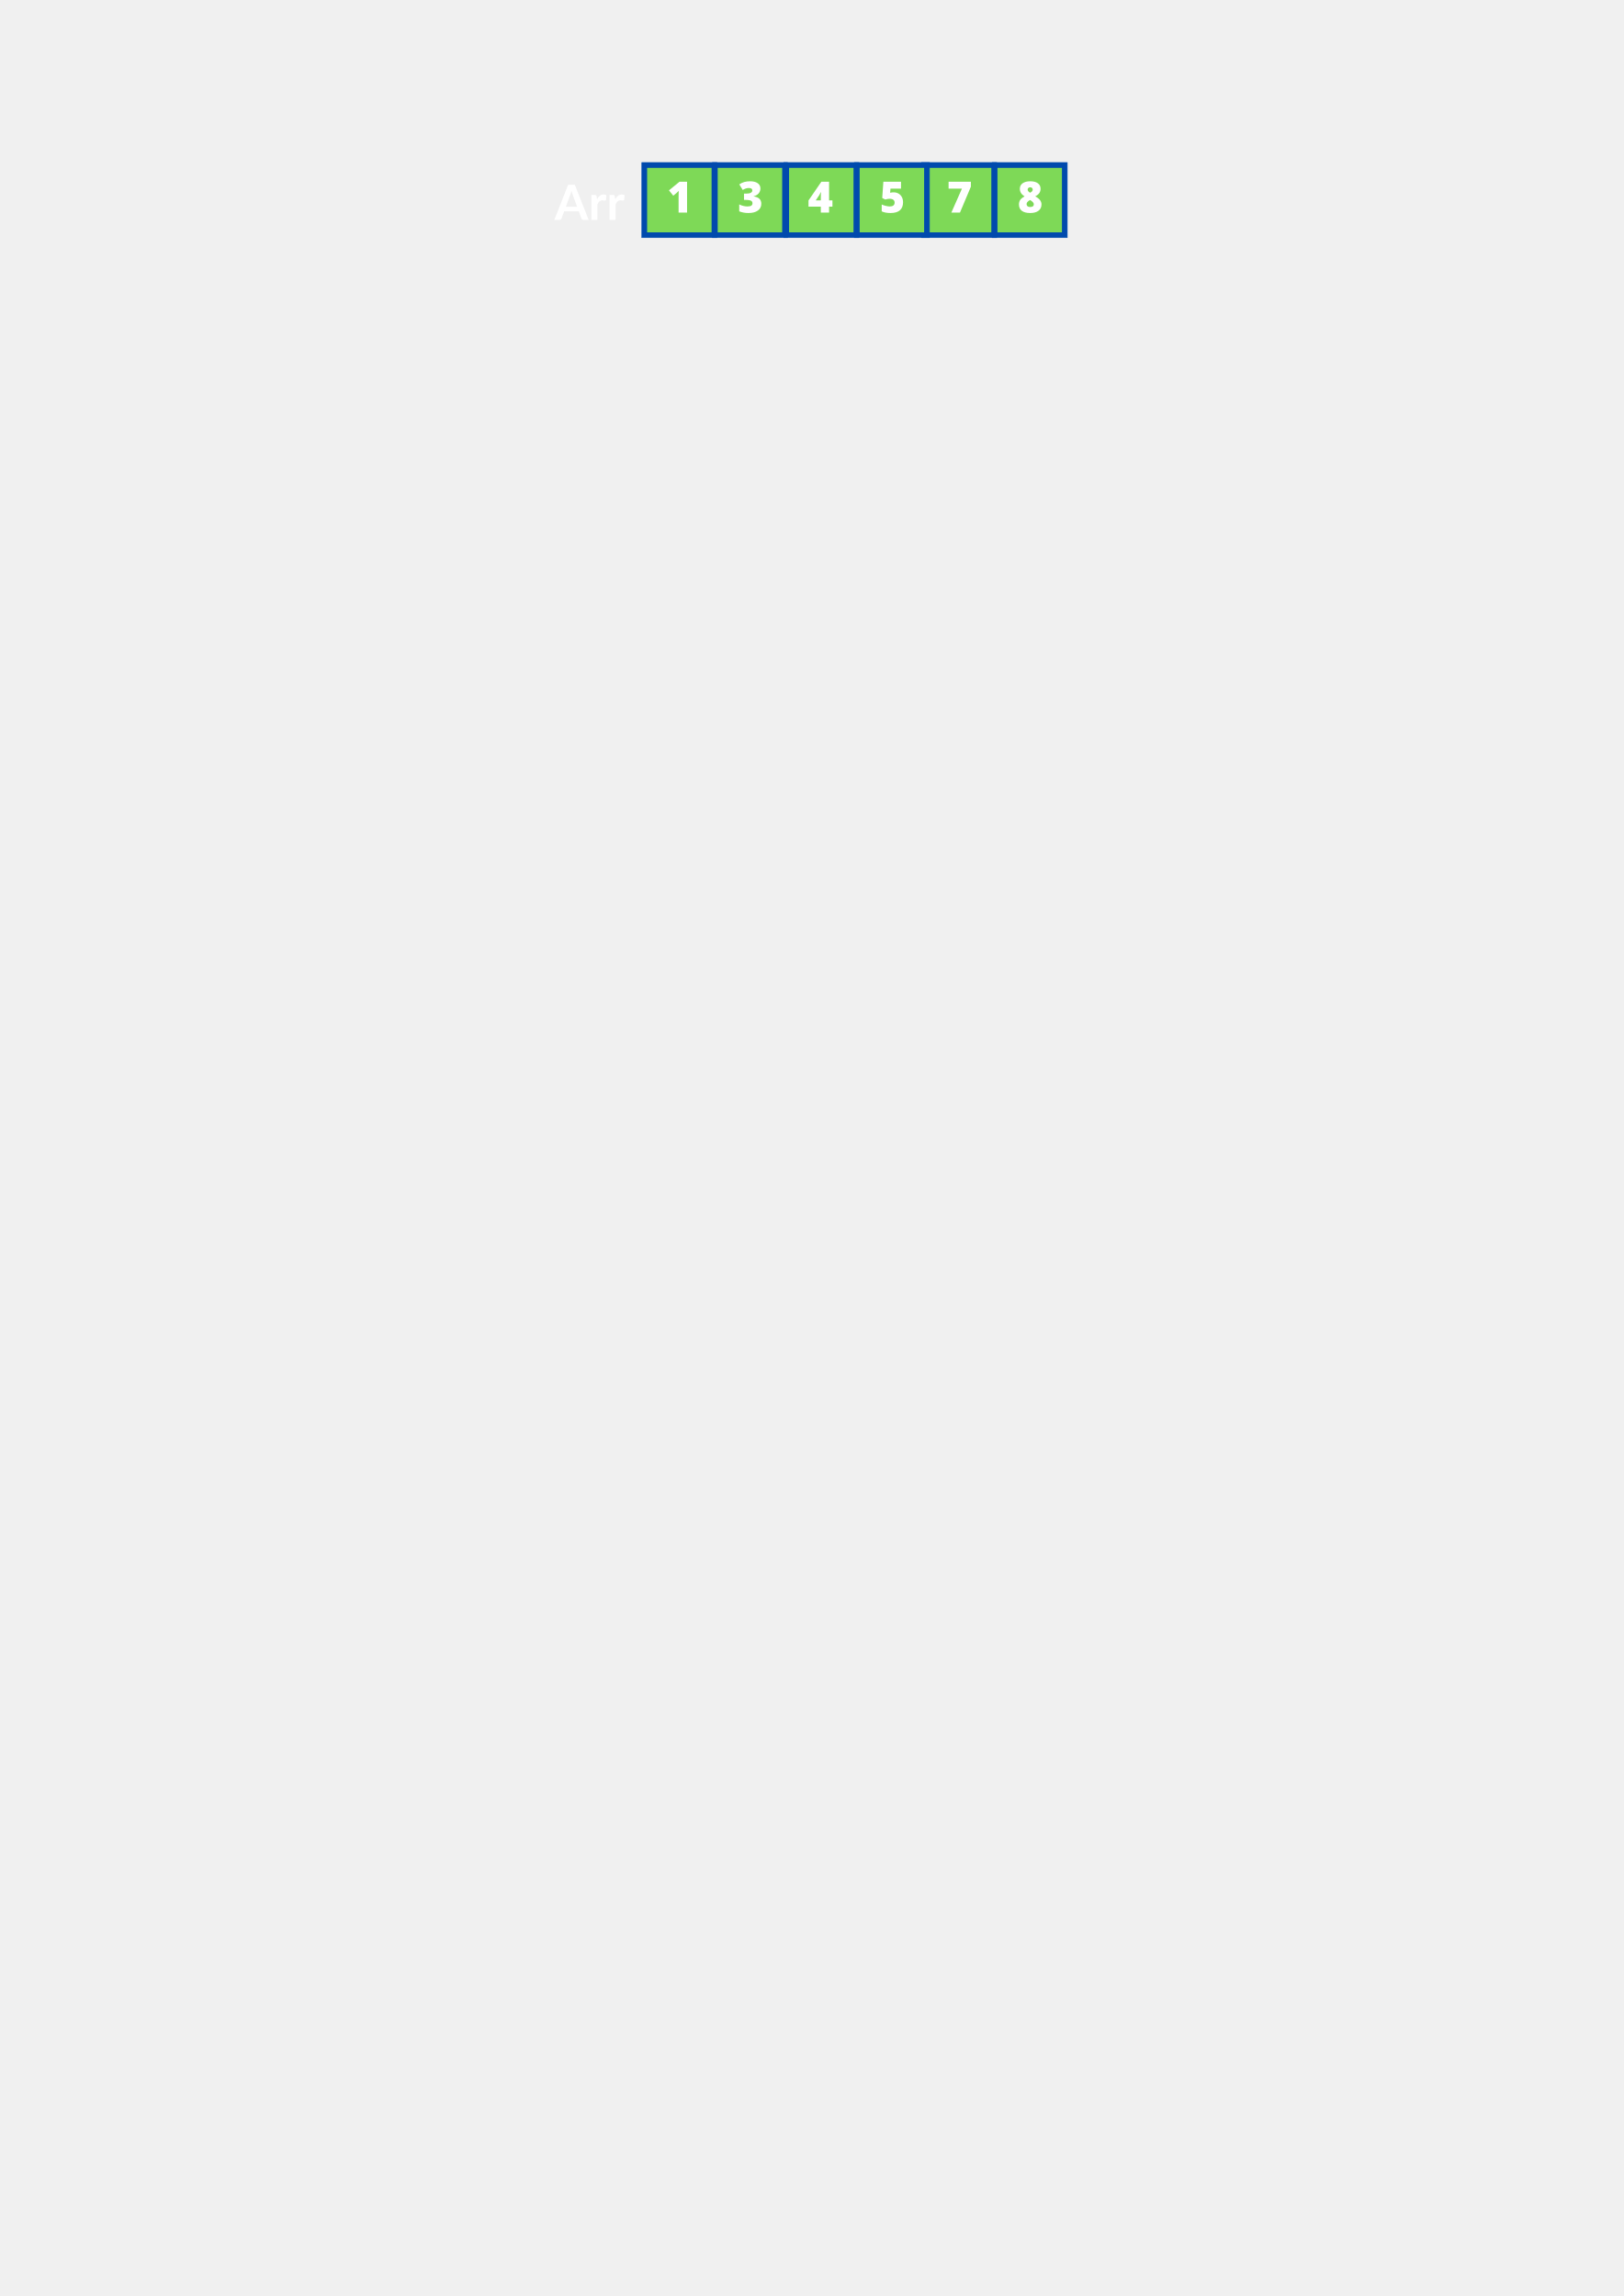
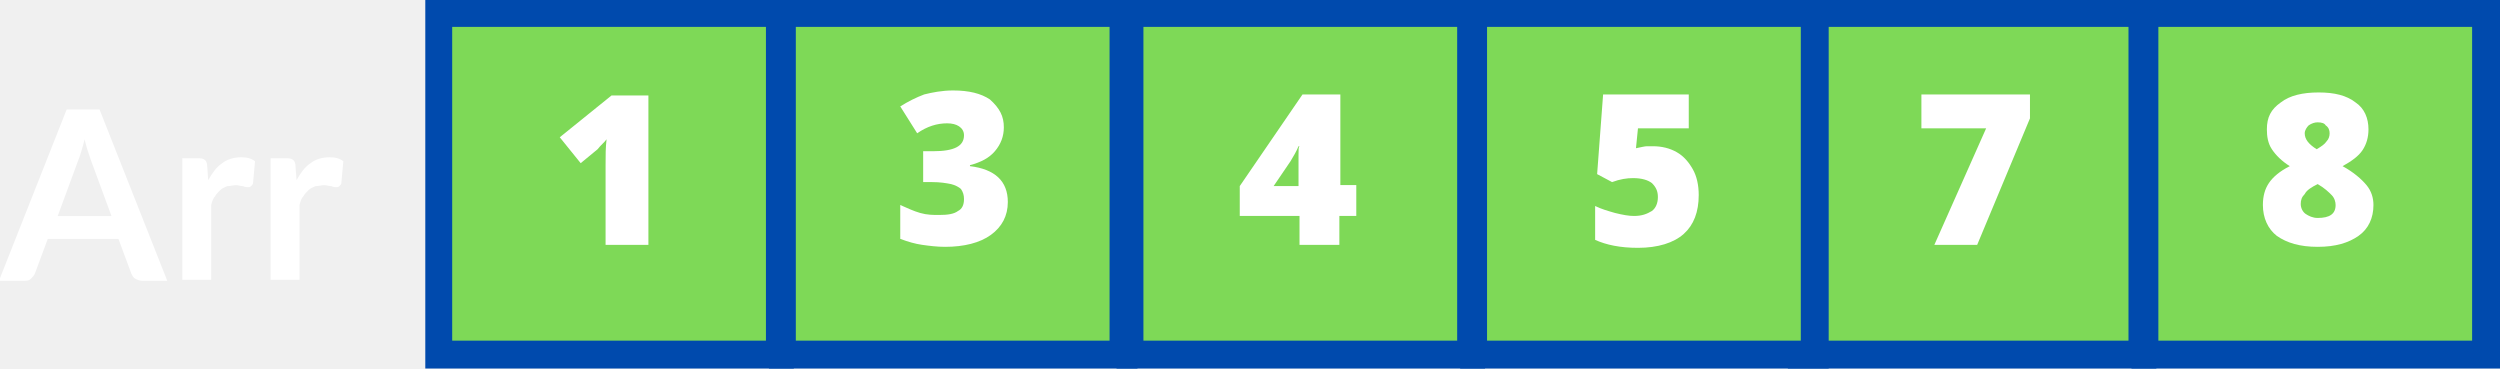
- <svg xmlns="http://www.w3.org/2000/svg" width="794" zoomAndPan="magnify" viewBox="0 0 595.5 842.25" height="1123" preserveAspectRatio="xMidYMid meet" version="1.0">
-   <defs>
-     <g>
-       <g id="id1" />
-       <g id="id2" />
-     </g>
-   </defs>
-   <path fill="rgb(0%, 29.019%, 67.839%)" d="M 235.398 59.617 L 262.961 59.617 L 262.961 87.18 L 235.398 87.18 L 235.398 59.617 " fill-opacity="1" fill-rule="nonzero" />
-   <path fill="rgb(0%, 29.019%, 67.839%)" d="M 235.398 87.273 L 235.305 87.273 L 235.305 59.523 L 263.055 59.523 L 263.055 87.273 L 235.398 87.273 M 235.488 59.711 L 235.488 87.086 L 262.867 87.086 L 262.867 59.711 L 235.488 59.711 " fill-opacity="1" fill-rule="nonzero" />
-   <path fill="rgb(49.409%, 85.1%, 34.119%)" d="M 237.344 61.582 L 260.992 61.582 L 260.992 85.234 L 237.344 85.234 L 237.344 61.582 " fill-opacity="1" fill-rule="nonzero" />
-   <path fill="rgb(0%, 29.019%, 67.839%)" d="M 287.465 59.617 L 315.027 59.617 L 315.027 87.18 L 287.465 87.18 L 287.465 59.617 " fill-opacity="1" fill-rule="nonzero" />
-   <path fill="rgb(0%, 29.019%, 67.839%)" d="M 287.465 87.273 L 287.371 87.273 L 287.371 59.523 L 315.117 59.523 L 315.117 87.273 L 287.465 87.273 M 287.555 59.711 L 287.555 87.086 L 314.934 87.086 L 314.934 59.711 L 287.555 59.711 " fill-opacity="1" fill-rule="nonzero" />
-   <path fill="rgb(49.409%, 85.1%, 34.119%)" d="M 289.41 61.582 L 313.059 61.582 L 313.059 85.234 L 289.41 85.234 L 289.41 61.582 " fill-opacity="1" fill-rule="nonzero" />
-   <path fill="rgb(0%, 29.019%, 67.839%)" d="M 338.008 59.617 L 365.57 59.617 L 365.57 87.18 L 338.008 87.18 L 338.008 59.617 " fill-opacity="1" fill-rule="nonzero" />
-   <path fill="rgb(0%, 29.019%, 67.839%)" d="M 338.008 87.273 L 337.914 87.273 L 337.914 59.523 L 365.66 59.523 L 365.66 87.273 L 338.008 87.273 M 338.098 59.711 L 338.098 87.086 L 365.477 87.086 L 365.477 59.711 L 338.098 59.711 " fill-opacity="1" fill-rule="nonzero" />
-   <path fill="rgb(49.409%, 85.1%, 34.119%)" d="M 339.953 61.582 L 363.602 61.582 L 363.602 85.234 L 339.953 85.234 L 339.953 61.582 " fill-opacity="1" fill-rule="nonzero" />
-   <path fill="rgb(0%, 29.019%, 67.839%)" d="M 261.281 59.617 L 288.844 59.617 L 288.844 87.18 L 261.281 87.18 L 261.281 59.617 " fill-opacity="1" fill-rule="nonzero" />
-   <path fill="rgb(0%, 29.019%, 67.839%)" d="M 261.281 87.273 L 261.191 87.273 L 261.191 59.523 L 288.938 59.523 L 288.938 87.273 L 261.281 87.273 M 261.375 59.711 L 261.375 87.086 L 288.754 87.086 L 288.754 59.711 L 261.375 59.711 " fill-opacity="1" fill-rule="nonzero" />
-   <path fill="rgb(49.409%, 85.1%, 34.119%)" d="M 263.23 61.582 L 286.879 61.582 L 286.879 85.234 L 263.23 85.234 L 263.23 61.582 " fill-opacity="1" fill-rule="nonzero" />
-   <path fill="rgb(0%, 29.019%, 67.839%)" d="M 313.348 59.617 L 340.91 59.617 L 340.91 87.18 L 313.348 87.18 L 313.348 59.617 " fill-opacity="1" fill-rule="nonzero" />
-   <path fill="rgb(0%, 29.019%, 67.839%)" d="M 313.348 87.273 L 313.258 87.273 L 313.258 59.523 L 341.004 59.523 L 341.004 87.273 L 313.348 87.273 M 313.441 59.711 L 313.441 87.086 L 340.82 87.086 L 340.82 59.711 L 313.441 59.711 " fill-opacity="1" fill-rule="nonzero" />
-   <path fill="rgb(49.409%, 85.1%, 34.119%)" d="M 315.297 61.582 L 338.945 61.582 L 338.945 85.234 L 315.297 85.234 L 315.297 61.582 " fill-opacity="1" fill-rule="nonzero" />
-   <path fill="rgb(0%, 29.019%, 67.839%)" d="M 363.891 59.617 L 391.453 59.617 L 391.453 87.18 L 363.891 87.18 L 363.891 59.617 " fill-opacity="1" fill-rule="nonzero" />
-   <path fill="rgb(0%, 29.019%, 67.839%)" d="M 363.891 87.273 L 363.797 87.273 L 363.797 59.523 L 391.547 59.523 L 391.547 87.273 L 363.891 87.273 M 363.984 59.711 L 363.984 87.086 L 391.363 87.086 L 391.363 59.711 L 363.984 59.711 " fill-opacity="1" fill-rule="nonzero" />
-   <path fill="rgb(49.409%, 85.1%, 34.119%)" d="M 365.84 61.582 L 389.488 61.582 L 389.488 85.234 L 365.84 85.234 L 365.84 61.582 " fill-opacity="1" fill-rule="nonzero" />
-   <g fill="rgb(100%, 100%, 100%)" fill-opacity="1">
+ <svg xmlns="http://www.w3.org/2000/svg" version="1.1" id="Layer_1" x="0px" y="0px" viewBox="0 0 251 37" style="enable-background:new 0 0 251 37;" xml:space="preserve">
+   <style type="text/css">
+ 	.st0{fill:#004AAD;}
+ 	.st1{fill:#7ED957;}
+ 	.st2{fill:#FFFFFF;}
+ </style>
+   <path class="st0" d="M42.8,0.1h36.8v36.8H42.8V0.1" />
+   <path class="st0" d="M42.8,37h-0.1V0h37v37H42.8 M42.9,0.2v36.5h36.5V0.2H42.9" />
+   <path class="st1" d="M45.4,2.7h31.5v31.5H45.4V2.7" />
+   <path class="st0" d="M112.2,0.1H149v36.8h-36.8V0.1" />
+   <path class="st0" d="M112.2,37h-0.1V0h37v37H112.2 M112.3,0.2v36.5h36.5V0.2H112.3" />
+   <path class="st1" d="M114.8,2.7h31.5v31.5h-31.5V2.7" />
+   <path class="st0" d="M179.6,0.1h36.8v36.8h-36.8V0.1" />
+   <path class="st0" d="M179.6,37h-0.1V0h37v37H179.6 M179.7,0.2v36.5h36.5V0.2H179.7" />
+   <path class="st1" d="M182.2,2.7h31.5v31.5h-31.5V2.7" />
+   <path class="st0" d="M77.3,0.1h36.8v36.8H77.3V0.1" />
+   <path class="st0" d="M77.3,37h-0.1V0h37v37H77.3 M77.4,0.2v36.5h36.5V0.2H77.4" />
+   <path class="st1" d="M79.9,2.7h31.5v31.5H79.9V2.7" />
+   <path class="st0" d="M146.7,0.1h36.8v36.8h-36.8V0.1" />
+   <path class="st0" d="M146.7,37h-0.1V0h37v37H146.7 M146.9,0.2v36.5h36.5V0.2H146.9" />
+   <path class="st1" d="M149.3,2.7h31.5v31.5h-31.5V2.7" />
+   <path class="st0" d="M214.1,0.1h36.8v36.8h-36.8V0.1" />
+   <path class="st0" d="M214.1,37H214V0h37v37H214.1 M214.2,0.2v36.5h36.5V0.2H214.2" />
+   <path class="st1" d="M216.7,2.7h31.5v31.5h-31.5V2.7" />
+   <g>
    <g transform="translate(244.7001, 77.98231)">
      <g>
-         <path d="M 7.297 0 L 4.188 0 L 4.188 -6 C 4.188 -6.719 4.203 -7.379 4.234 -7.984 C 4.047 -7.754 3.812 -7.516 3.531 -7.266 L 2.234 -6.203 L 0.656 -8.156 L 4.531 -11.328 L 7.297 -11.328 Z M 7.297 0 " />
+         <path class="st2" d="M-179.8-53.4h-4.1v-8c0-1,0-1.8,0.1-2.6c-0.2,0.3-0.6,0.6-0.9,1l-1.7,1.4l-2.1-2.6l5.2-4.2h3.7V-53.4z" />
      </g>
    </g>
  </g>
-   <g fill="rgb(100%, 100%, 100%)" fill-opacity="1">
+   <g>
    <g transform="translate(270.5856, 77.98231)">
      <g>
-         <path d="M 8.312 -8.859 C 8.312 -8.16 8.098 -7.555 7.672 -7.047 C 7.242 -6.547 6.625 -6.188 5.812 -5.969 L 5.812 -5.922 C 7.695 -5.68 8.641 -4.785 8.641 -3.234 C 8.641 -2.18 8.223 -1.352 7.391 -0.75 C 6.555 -0.145 5.398 0.156 3.922 0.156 C 3.305 0.156 2.738 0.109 2.219 0.016 C 1.707 -0.066 1.148 -0.223 0.547 -0.453 L 0.547 -3 C 1.035 -2.75 1.535 -2.562 2.047 -2.438 C 2.566 -2.312 3.047 -2.25 3.484 -2.25 C 4.148 -2.25 4.633 -2.344 4.938 -2.531 C 5.25 -2.719 5.406 -3.016 5.406 -3.422 C 5.406 -3.734 5.32 -3.973 5.156 -4.141 C 5 -4.305 4.742 -4.43 4.391 -4.516 C 4.035 -4.598 3.57 -4.641 3 -4.641 L 2.297 -4.641 L 2.297 -6.953 L 3.016 -6.953 C 4.566 -6.953 5.344 -7.348 5.344 -8.141 C 5.344 -8.441 5.227 -8.66 5 -8.797 C 4.77 -8.941 4.461 -9.016 4.078 -9.016 C 3.348 -9.016 2.598 -8.773 1.828 -8.297 L 0.562 -10.344 C 1.156 -10.75 1.766 -11.039 2.391 -11.219 C 3.023 -11.395 3.742 -11.484 4.547 -11.484 C 5.723 -11.484 6.645 -11.25 7.312 -10.781 C 7.977 -10.32 8.312 -9.68 8.312 -8.859 Z M 8.312 -8.859 " />
+         <path class="st2" d="M-169.8-65.2c0,0.9-0.3,1.7-0.9,2.4c-0.6,0.7-1.4,1.1-2.5,1.4v0.1c2.5,0.3,3.8,1.5,3.8,3.6     c0,1.4-0.6,2.5-1.7,3.3c-1.1,0.8-2.7,1.2-4.6,1.2c-0.8,0-1.6-0.1-2.3-0.2c-0.7-0.1-1.4-0.3-2.2-0.6v-3.4c0.7,0.3,1.3,0.6,2,0.8     c0.7,0.2,1.3,0.2,1.9,0.2c0.9,0,1.5-0.1,1.9-0.4c0.4-0.2,0.6-0.6,0.6-1.2c0-0.4-0.1-0.7-0.3-1c-0.2-0.2-0.6-0.4-1-0.5     c-0.5-0.1-1.1-0.2-1.9-0.2h-0.9v-3.1h1c2.1,0,3.1-0.5,3.1-1.6c0-0.4-0.2-0.7-0.5-0.9c-0.3-0.2-0.7-0.3-1.2-0.3c-1,0-2,0.3-3,1     l-1.7-2.7c0.8-0.5,1.6-0.9,2.4-1.2c0.8-0.2,1.8-0.4,2.9-0.4c1.6,0,2.8,0.3,3.7,0.9C-170.2-67.1-169.8-66.3-169.8-65.2z" />
      </g>
    </g>
  </g>
-   <g fill="rgb(100%, 100%, 100%)" fill-opacity="1">
+   <g>
    <g transform="translate(322.6518, 77.98231)">
      <g>
-         <path d="M 5.141 -7.422 C 5.797 -7.422 6.383 -7.27 6.906 -6.969 C 7.426 -6.664 7.832 -6.238 8.125 -5.688 C 8.414 -5.133 8.562 -4.492 8.562 -3.766 C 8.562 -2.504 8.18 -1.535 7.422 -0.859 C 6.66 -0.18 5.508 0.156 3.969 0.156 C 2.645 0.156 1.566 -0.047 0.734 -0.453 L 0.734 -2.969 C 1.18 -2.758 1.688 -2.586 2.25 -2.453 C 2.812 -2.316 3.297 -2.25 3.703 -2.25 C 4.273 -2.25 4.711 -2.367 5.016 -2.609 C 5.316 -2.848 5.469 -3.203 5.469 -3.672 C 5.469 -4.109 5.312 -4.445 5 -4.688 C 4.695 -4.938 4.227 -5.062 3.594 -5.062 C 3.113 -5.062 2.598 -4.969 2.047 -4.781 L 0.922 -5.344 L 1.344 -11.328 L 7.812 -11.328 L 7.812 -8.781 L 3.953 -8.781 L 3.812 -7.281 C 4.207 -7.352 4.488 -7.395 4.656 -7.406 C 4.832 -7.414 4.992 -7.422 5.141 -7.422 Z M 5.141 -7.422 " />
+         <path class="st2" d="M-156.7-63.3c0.9,0,1.7,0.2,2.4,0.6c0.7,0.4,1.2,1,1.6,1.7c0.4,0.7,0.6,1.6,0.6,2.6c0,1.7-0.5,3-1.5,3.9     c-1,0.9-2.6,1.4-4.6,1.4c-1.8,0-3.2-0.3-4.3-0.8v-3.4c0.6,0.3,1.3,0.5,2,0.7c0.8,0.2,1.4,0.3,1.9,0.3c0.8,0,1.3-0.2,1.8-0.5     c0.4-0.3,0.6-0.8,0.6-1.4c0-0.6-0.2-1-0.6-1.4c-0.4-0.3-1-0.5-1.9-0.5c-0.6,0-1.3,0.1-2.1,0.4l-1.5-0.8l0.6-8h8.6v3.4h-5.1     l-0.2,2c0.5-0.1,0.9-0.2,1.1-0.2C-157.1-63.3-156.9-63.3-156.7-63.3z" />
      </g>
    </g>
  </g>
-   <g fill="rgb(100%, 100%, 100%)" fill-opacity="1">
+   <g>
    <g transform="translate(296.2715, 77.98231)">
      <g>
-         <path d="M 9.047 -2.188 L 7.812 -2.188 L 7.812 0 L 4.781 0 L 4.781 -2.188 L 0.266 -2.188 L 0.266 -4.438 L 4.984 -11.328 L 7.812 -11.328 L 7.812 -4.469 L 9.047 -4.469 Z M 4.781 -4.469 L 4.781 -5.797 C 4.781 -6.047 4.789 -6.379 4.812 -6.797 C 4.832 -7.211 4.848 -7.43 4.859 -7.453 L 4.766 -7.453 C 4.586 -7.055 4.391 -6.688 4.172 -6.344 L 2.922 -4.469 Z M 4.781 -4.469 " />
+         <path class="st2" d="M-160.2-56.3h-1.6v2.9h-4v-2.9h-6v-3l6.3-9.2h3.8v9.1h1.6V-56.3z M-165.9-59.3v-1.8c0-0.3,0-0.8,0-1.3     c0-0.6,0-0.8,0.1-0.9h-0.1c-0.2,0.5-0.5,1-0.8,1.5l-1.7,2.5H-165.9z" />
      </g>
    </g>
  </g>
-   <g fill="rgb(100%, 100%, 100%)" fill-opacity="1">
+   <g>
    <g transform="translate(373.1945, 77.98231)">
      <g>
-         <path d="M 4.672 -11.484 C 5.867 -11.484 6.797 -11.242 7.453 -10.766 C 8.117 -10.285 8.453 -9.602 8.453 -8.719 C 8.453 -8.125 8.297 -7.598 7.984 -7.141 C 7.672 -6.691 7.176 -6.301 6.5 -5.969 C 7.344 -5.488 7.938 -5.008 8.281 -4.531 C 8.625 -4.062 8.797 -3.555 8.797 -3.016 C 8.797 -2.004 8.43 -1.223 7.703 -0.672 C 6.973 -0.117 5.953 0.156 4.641 0.156 C 3.305 0.156 2.285 -0.113 1.578 -0.656 C 0.879 -1.195 0.531 -1.973 0.531 -2.984 C 0.531 -3.641 0.688 -4.195 1 -4.656 C 1.312 -5.113 1.844 -5.535 2.594 -5.922 C 1.988 -6.316 1.547 -6.742 1.266 -7.203 C 0.992 -7.672 0.859 -8.18 0.859 -8.734 C 0.859 -9.598 1.195 -10.27 1.875 -10.75 C 2.551 -11.238 3.484 -11.484 4.672 -11.484 Z M 3.328 -3.109 C 3.328 -2.785 3.441 -2.523 3.672 -2.328 C 3.898 -2.141 4.211 -2.047 4.609 -2.047 C 5.523 -2.047 5.984 -2.379 5.984 -3.047 C 5.984 -3.297 5.879 -3.539 5.672 -3.781 C 5.473 -4.031 5.117 -4.305 4.609 -4.609 C 4.148 -4.367 3.82 -4.125 3.625 -3.875 C 3.426 -3.633 3.328 -3.379 3.328 -3.109 Z M 4.656 -9.281 C 4.395 -9.281 4.172 -9.203 3.984 -9.047 C 3.805 -8.891 3.719 -8.691 3.719 -8.453 C 3.719 -8.016 4.02 -7.625 4.625 -7.281 C 5 -7.488 5.25 -7.68 5.375 -7.859 C 5.508 -8.035 5.578 -8.234 5.578 -8.453 C 5.578 -8.703 5.488 -8.898 5.312 -9.047 C 5.133 -9.203 4.914 -9.281 4.656 -9.281 Z M 4.656 -9.281 " />
+         <path class="st2" d="M-140.4-68.7c1.6,0,2.8,0.3,3.7,1c0.9,0.6,1.3,1.6,1.3,2.7c0,0.8-0.2,1.5-0.6,2.1c-0.4,0.6-1.1,1.1-2,1.6     c1.1,0.6,1.9,1.3,2.4,1.9c0.5,0.6,0.7,1.3,0.7,2c0,1.3-0.5,2.4-1.5,3.1c-1,0.7-2.3,1.1-4.1,1.1c-1.8,0-3.1-0.4-4.1-1.1     c-0.9-0.7-1.4-1.8-1.4-3.1c0-0.9,0.2-1.6,0.6-2.2c0.4-0.6,1.1-1.2,2.1-1.7c-0.8-0.5-1.4-1.1-1.8-1.7c-0.4-0.6-0.5-1.3-0.5-2     c0-1.2,0.4-2,1.4-2.7C-143.3-68.4-142-68.7-140.4-68.7z M-142.2-57.5c0,0.4,0.2,0.8,0.5,1c0.3,0.2,0.7,0.4,1.2,0.4     c1.2,0,1.8-0.4,1.8-1.3c0-0.3-0.1-0.7-0.4-1c-0.3-0.3-0.7-0.7-1.4-1.1c-0.6,0.3-1.1,0.6-1.3,1C-142.1-58.2-142.2-57.9-142.2-57.5     z M-140.5-65.7c-0.3,0-0.6,0.1-0.9,0.3c-0.2,0.2-0.4,0.5-0.4,0.8c0,0.6,0.4,1.1,1.2,1.6c0.5-0.3,0.8-0.5,1-0.8     c0.2-0.2,0.3-0.5,0.3-0.8c0-0.3-0.1-0.6-0.4-0.8C-139.8-65.6-140.1-65.7-140.5-65.7z" />
      </g>
    </g>
  </g>
-   <g fill="rgb(100%, 100%, 100%)" fill-opacity="1">
+   <g>
    <g transform="translate(347.309, 77.98231)">
      <g>
-         <path d="M 1.625 0 L 5.5 -8.781 L 0.609 -8.781 L 0.609 -11.312 L 8.781 -11.312 L 8.781 -9.5 L 4.781 0 Z M 1.625 0 " />
+         <path class="st2" d="M-153.1-53.4l5.2-11.7h-6.5v-3.4h10.9v2.4l-5.3,12.7H-153.1z" />
      </g>
    </g>
  </g>
-   <g fill="rgb(100%, 100%, 100%)" fill-opacity="1">
+   <g>
    <g transform="translate(203.3936, 80.69082)">
      <g>
-         <path d="M 8.266 -4.875 L 6.688 -9.172 C 6.613 -9.367 6.535 -9.598 6.453 -9.859 C 6.367 -10.117 6.285 -10.398 6.203 -10.703 C 6.129 -10.398 6.051 -10.113 5.969 -9.844 C 5.883 -9.582 5.801 -9.352 5.719 -9.156 L 4.156 -4.875 Z M 12.516 0 L 10.656 0 C 10.445 0 10.273 -0.051 10.141 -0.156 C 10.016 -0.258 9.914 -0.391 9.844 -0.547 L 8.891 -3.188 L 3.531 -3.188 L 2.562 -0.547 C 2.52 -0.41 2.426 -0.285 2.281 -0.172 C 2.145 -0.055 1.977 0 1.781 0 L -0.094 0 L 4.984 -12.922 L 7.438 -12.922 Z M 12.516 0 " />
+         <path class="st2" d="M-192.2-59l-2.1-5.7c-0.1-0.3-0.2-0.6-0.3-0.9c-0.1-0.3-0.2-0.7-0.3-1.1c-0.1,0.4-0.2,0.8-0.3,1.1     c-0.1,0.3-0.2,0.7-0.3,0.9l-2.1,5.7H-192.2z M-186.6-52.5h-2.5c-0.3,0-0.5-0.1-0.7-0.2c-0.2-0.1-0.3-0.3-0.4-0.5l-1.3-3.5h-7.1     l-1.3,3.5c-0.1,0.2-0.2,0.3-0.4,0.5c-0.2,0.2-0.4,0.2-0.7,0.2h-2.5l6.8-17.2h3.3L-186.6-52.5z" />
      </g>
    </g>
  </g>
-   <g fill="rgb(100%, 100%, 100%)" fill-opacity="1">
+   <g>
    <g transform="translate(215.8044, 80.69082)">
      <g>
-         <path d="M 3.172 -7.578 C 3.461 -8.129 3.801 -8.562 4.188 -8.875 C 4.582 -9.188 5.051 -9.344 5.594 -9.344 C 6.008 -9.344 6.348 -9.25 6.609 -9.062 L 6.469 -7.406 C 6.438 -7.301 6.391 -7.223 6.328 -7.172 C 6.273 -7.129 6.203 -7.109 6.109 -7.109 C 6.016 -7.109 5.879 -7.125 5.703 -7.156 C 5.523 -7.188 5.352 -7.203 5.188 -7.203 C 4.945 -7.203 4.727 -7.164 4.531 -7.094 C 4.344 -7.02 4.172 -6.914 4.016 -6.781 C 3.867 -6.656 3.738 -6.492 3.625 -6.297 C 3.508 -6.109 3.398 -5.895 3.297 -5.656 L 3.297 0 L 1.094 0 L 1.094 -9.172 L 2.391 -9.172 C 2.609 -9.172 2.766 -9.129 2.859 -9.047 C 2.953 -8.961 3.008 -8.816 3.031 -8.609 Z M 3.172 -7.578 " />
+         <path class="st2" d="M-194.9-62.6c0.4-0.7,0.8-1.3,1.4-1.7c0.5-0.4,1.2-0.6,1.9-0.6c0.6,0,1,0.1,1.4,0.4l-0.2,2.2     c0,0.1-0.1,0.2-0.2,0.3c-0.1,0.1-0.2,0.1-0.3,0.1s-0.3,0-0.5-0.1c-0.2,0-0.5-0.1-0.7-0.1c-0.3,0-0.6,0.1-0.9,0.1     c-0.2,0.1-0.5,0.2-0.7,0.4c-0.2,0.2-0.4,0.4-0.5,0.6c-0.2,0.2-0.3,0.5-0.4,0.9v7.5h-2.9v-12.2h1.7c0.3,0,0.5,0.1,0.6,0.2     c0.1,0.1,0.2,0.3,0.2,0.6L-194.9-62.6z" />
      </g>
    </g>
  </g>
-   <g fill="rgb(100%, 100%, 100%)" fill-opacity="1">
+   <g>
    <g transform="translate(222.4699, 80.69082)">
      <g>
-         <path d="M 3.172 -7.578 C 3.461 -8.129 3.801 -8.562 4.188 -8.875 C 4.582 -9.188 5.051 -9.344 5.594 -9.344 C 6.008 -9.344 6.348 -9.25 6.609 -9.062 L 6.469 -7.406 C 6.438 -7.301 6.391 -7.223 6.328 -7.172 C 6.273 -7.129 6.203 -7.109 6.109 -7.109 C 6.016 -7.109 5.879 -7.125 5.703 -7.156 C 5.523 -7.188 5.352 -7.203 5.188 -7.203 C 4.945 -7.203 4.727 -7.164 4.531 -7.094 C 4.344 -7.02 4.172 -6.914 4.016 -6.781 C 3.867 -6.656 3.738 -6.492 3.625 -6.297 C 3.508 -6.109 3.398 -5.895 3.297 -5.656 L 3.297 0 L 1.094 0 L 1.094 -9.172 L 2.391 -9.172 C 2.609 -9.172 2.766 -9.129 2.859 -9.047 C 2.953 -8.961 3.008 -8.816 3.031 -8.609 Z M 3.172 -7.578 " />
+         <path class="st2" d="M-192.7-62.6c0.4-0.7,0.8-1.3,1.4-1.7c0.5-0.4,1.2-0.6,1.9-0.6c0.6,0,1,0.1,1.4,0.4l-0.2,2.2     c0,0.1-0.1,0.2-0.2,0.3c-0.1,0.1-0.2,0.1-0.3,0.1s-0.3,0-0.5-0.1c-0.2,0-0.5-0.1-0.7-0.1c-0.3,0-0.6,0.1-0.9,0.1     c-0.2,0.1-0.5,0.2-0.7,0.4c-0.2,0.2-0.4,0.4-0.5,0.6c-0.2,0.2-0.3,0.5-0.4,0.9v7.5h-2.9v-12.2h1.7c0.3,0,0.5,0.1,0.6,0.2     c0.1,0.1,0.2,0.3,0.2,0.6L-192.7-62.6z" />
      </g>
    </g>
  </g>
</svg>
